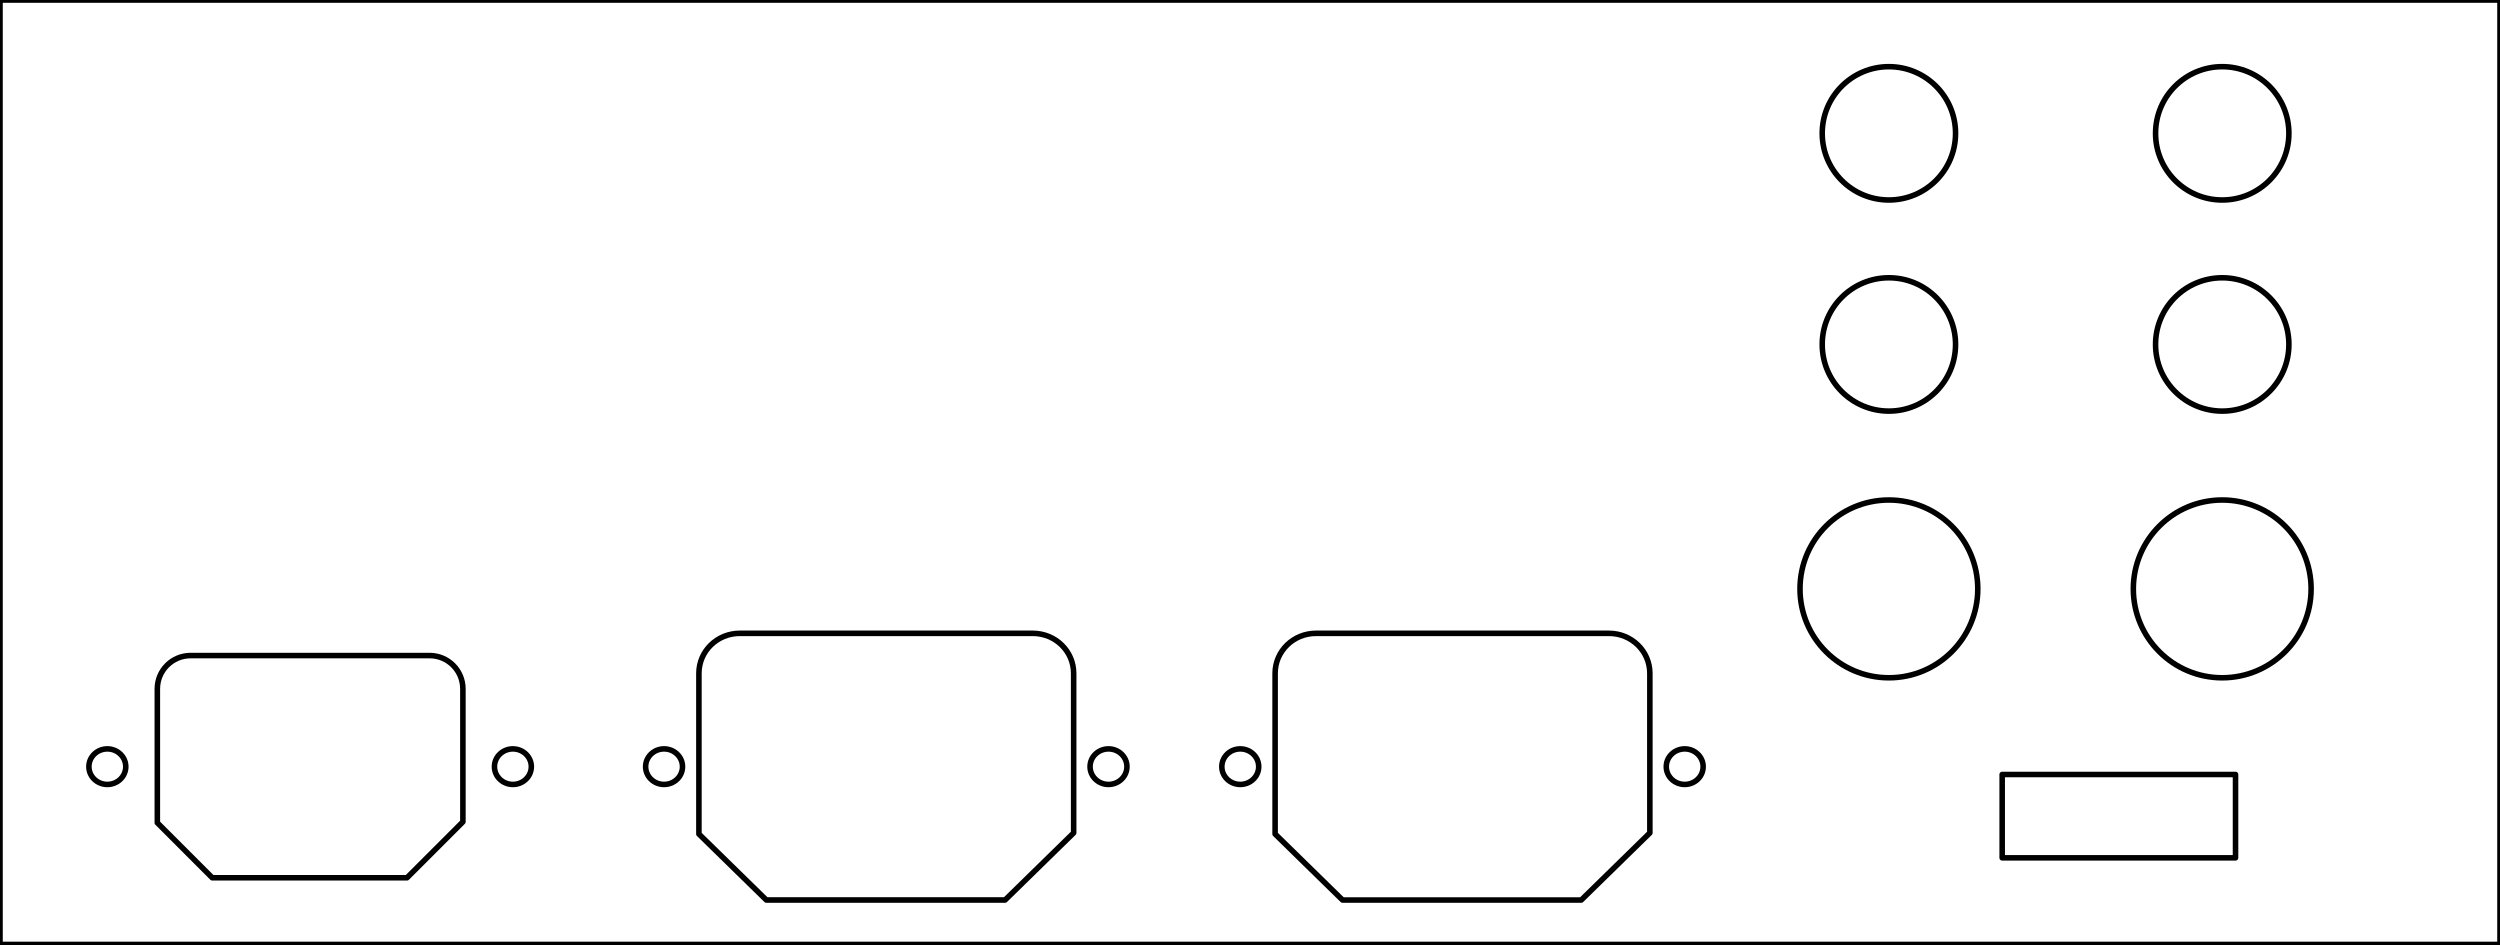
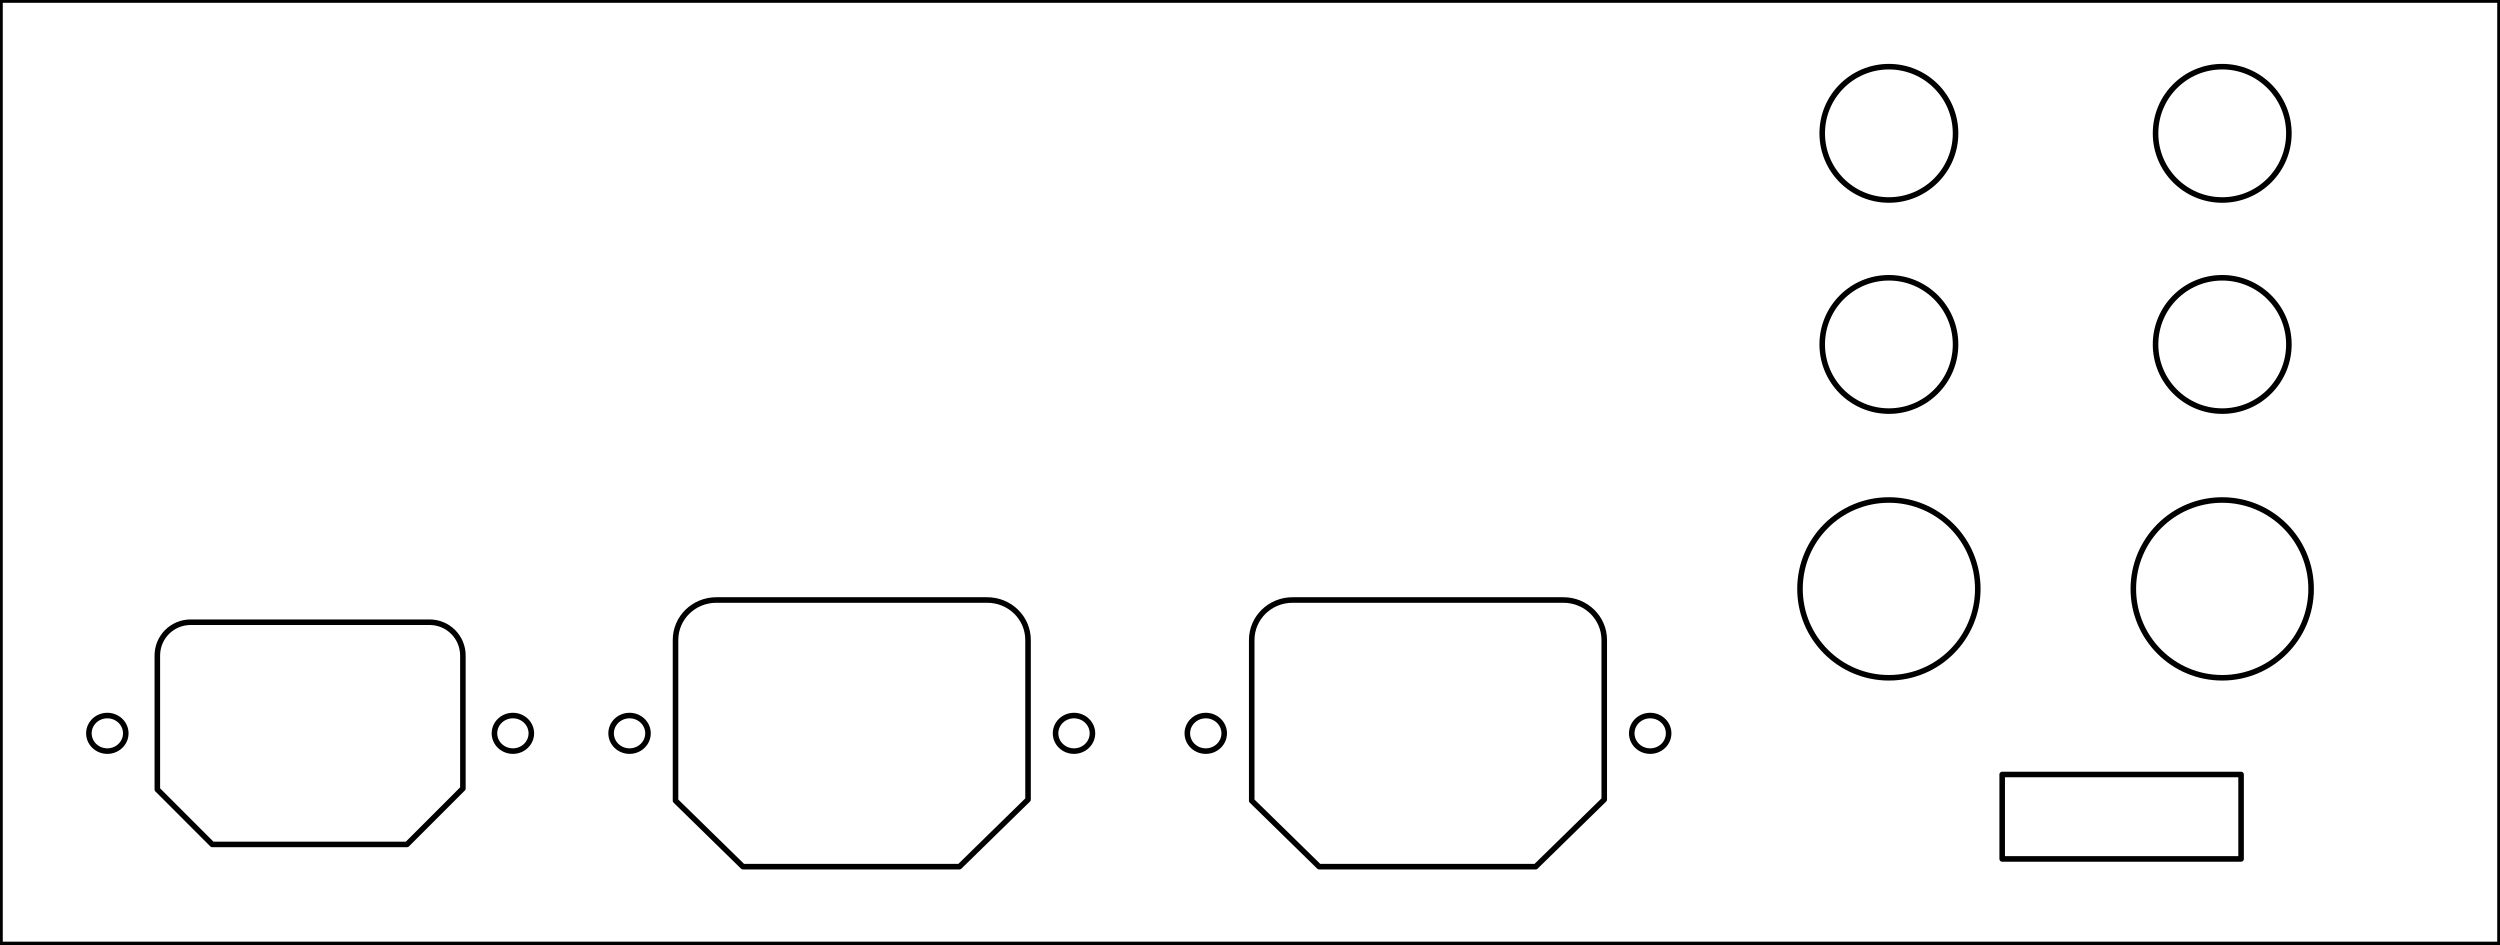
<svg xmlns="http://www.w3.org/2000/svg" width="225mm" height="85mm" viewBox="0 0 225 85" version="1.1" id="svg1">
  <defs id="defs1" />
  <g id="layer1">
    <rect style="fill:none;fill-opacity:0.246;stroke:#000000;stroke-width:0.5;stroke-linejoin:round" id="rect1" width="225" height="85" x="3.5527137e-15" y="0" />
-     <path id="rect1-3" style="fill:none;fill-opacity:0.246;stroke:#000000;stroke-width:0.5;stroke-linejoin:round" d="m 17.16,59 c -1.662,0 -3,1.338 -3,3 l 0,12.052 4.947,4.948 17.52,-10e-7 5.033,-5.033 0,-11.967 c 0,-1.662 -1.338,-3 -3,-3 z" />
-     <ellipse style="fill:none;fill-opacity:0.246;stroke:#000000;stroke-width:0.5;stroke-linejoin:round" id="path5" cx="9.66" cy="69" rx="1.66" ry="1.6" />
-     <ellipse style="fill:none;fill-opacity:0.246;stroke:#000000;stroke-width:0.5;stroke-linejoin:round" id="circle5" cx="46.16" cy="69" rx="1.66" ry="1.6" />
+     <path id="rect1-3" style="fill:none;fill-opacity:0.246;stroke:#000000;stroke-width:0.5;stroke-linejoin:round" d="m 17.16,56 c -1.662,0 -3,1.338 -3,3 V 71.052 l 4.947,4.948 17.52,-10e-7 5.033,-5.033 V 59 C 41.66,57.338 40.322,56 38.66,56 Z" />
+     <ellipse style="fill:none;fill-opacity:0.246;stroke:#000000;stroke-width:0.5;stroke-linejoin:round" id="path5" cx="9.66" cy="66" rx="1.66" ry="1.6" />
+     <ellipse style="fill:none;fill-opacity:0.246;stroke:#000000;stroke-width:0.5;stroke-linejoin:round" id="circle5" cx="46.16" cy="66" rx="1.66" ry="1.6" />
    <circle style="fill:none;fill-opacity:0.246;stroke:#000000;stroke-width:0.5;stroke-linejoin:round" id="path1" cx="170" cy="31" r="6" />
    <circle style="fill:none;fill-opacity:0.246;stroke:#000000;stroke-width:0.5;stroke-linejoin:round" id="circle1" cx="200" cy="31" r="6" />
    <circle style="fill:none;fill-opacity:0.246;stroke:#000000;stroke-width:0.5;stroke-linejoin:round" id="circle3" cx="170" cy="53" r="8" />
    <circle style="fill:none;fill-opacity:0.246;stroke:#000000;stroke-width:0.5;stroke-linejoin:round" id="circle4" cx="200" cy="53" r="8" />
-     <rect style="fill:none;fill-opacity:0.246;stroke:#000000;stroke-width:0.5;stroke-linejoin:round" id="rect5" width="21" height="7.5" x="180.197" y="69.704" />
-     <path id="path6" style="fill:none;fill-opacity:0.246;stroke:#000000;stroke-width:0.5;stroke-linejoin:round" d="m 66.581,57 c -2.038,0 -3.679,1.605 -3.679,3.6 l 0,14.463 6.068,5.937 h 21.487 l 6.172,-6.039 0,-14.361 c 0,-1.994 -1.641,-3.6 -3.68,-3.6 z" />
-     <ellipse style="fill:none;fill-opacity:0.246;stroke:#000000;stroke-width:0.5;stroke-linejoin:round" id="circle6" cx="59.766" cy="69" rx="1.66" ry="1.6" />
-     <ellipse style="fill:none;fill-opacity:0.246;stroke:#000000;stroke-width:0.5;stroke-linejoin:round" id="circle7" cx="99.765" cy="69" rx="1.66" ry="1.6" />
-     <g id="g8" transform="rotate(-45,133.4888,-3.696739)">
-       <path id="path7" style="fill:none;fill-opacity:0.246;stroke:#000000;stroke-width:0.5;stroke-linejoin:round" d="m 79.928,28.581 c -1.441,-1.441 -3.737,-1.466 -5.147,-0.056 l -10.227,10.227 0.092,8.489 15.193,15.193 8.635,0.094 10.155,-10.155 c 1.41,-1.41 1.385,-3.706 -0.056,-5.147 z" />
-       <ellipse style="fill:none;fill-opacity:0.246;stroke:#000000;stroke-width:0.5;stroke-linejoin:round" id="ellipse7" cx="69.912" cy="-24.308" rx="1.66" ry="1.6" transform="rotate(45)" />
-       <ellipse style="fill:none;fill-opacity:0.246;stroke:#000000;stroke-width:0.5;stroke-linejoin:round" id="ellipse8" cx="109.912" cy="-24.308" rx="1.66" ry="1.6" transform="rotate(45)" />
-     </g>
+     <rect style="fill:none;fill-opacity:0.246;stroke:#000000;stroke-width:0.5;stroke-linejoin:round" id="rect5" width="21.5" height="7.6" x="180.197" y="69.704" />
    <circle style="fill:none;fill-opacity:0.246;stroke:#000000;stroke-width:0.5;stroke-linejoin:round" id="circle9" cx="170" cy="12" r="6" />
    <circle style="fill:none;fill-opacity:0.246;stroke:#000000;stroke-width:0.5;stroke-linejoin:round" id="circle10" cx="200" cy="12" r="6" />
+     <path id="path6" style="fill:none;fill-opacity:0.246;stroke:#000000;stroke-width:0.5;stroke-linejoin:round" d="m 64.476,54 c -2.038,0 -3.679,1.605 -3.679,3.6 v 14.463 l 6.068,5.937 h 19.486 l 6.173,-6.039 V 57.6 c 0,-1.994 -1.642,-3.6 -3.68,-3.6 z" />
+     <ellipse style="fill:none;fill-opacity:0.246;stroke:#000000;stroke-width:0.5;stroke-linejoin:round" id="circle6" cx="56.66" cy="66" rx="1.66" ry="1.6" />
+     <ellipse style="fill:none;fill-opacity:0.246;stroke:#000000;stroke-width:0.5;stroke-linejoin:round" id="circle7" cx="96.66" cy="66" rx="1.66" ry="1.6" />
+     <ellipse style="fill:none;fill-opacity:0.246;stroke:#000000;stroke-width:0.5;stroke-linejoin:round" id="ellipse7" cx="108.519" cy="66" rx="1.66" ry="1.6" />
+     <ellipse style="fill:none;fill-opacity:0.246;stroke:#000000;stroke-width:0.5;stroke-linejoin:round" id="ellipse8" cx="148.518" cy="66" rx="1.66" ry="1.6" />
+     <path id="path2" style="fill:none;fill-opacity:0.246;stroke:#000000;stroke-width:0.5;stroke-linejoin:round" d="m 116.334,54 c -2.038,0 -3.679,1.605 -3.679,3.6 v 14.463 l 6.068,5.937 h 19.486 l 6.173,-6.039 V 57.6 c 0,-1.994 -1.642,-3.6 -3.68,-3.6 z" />
  </g>
</svg>
